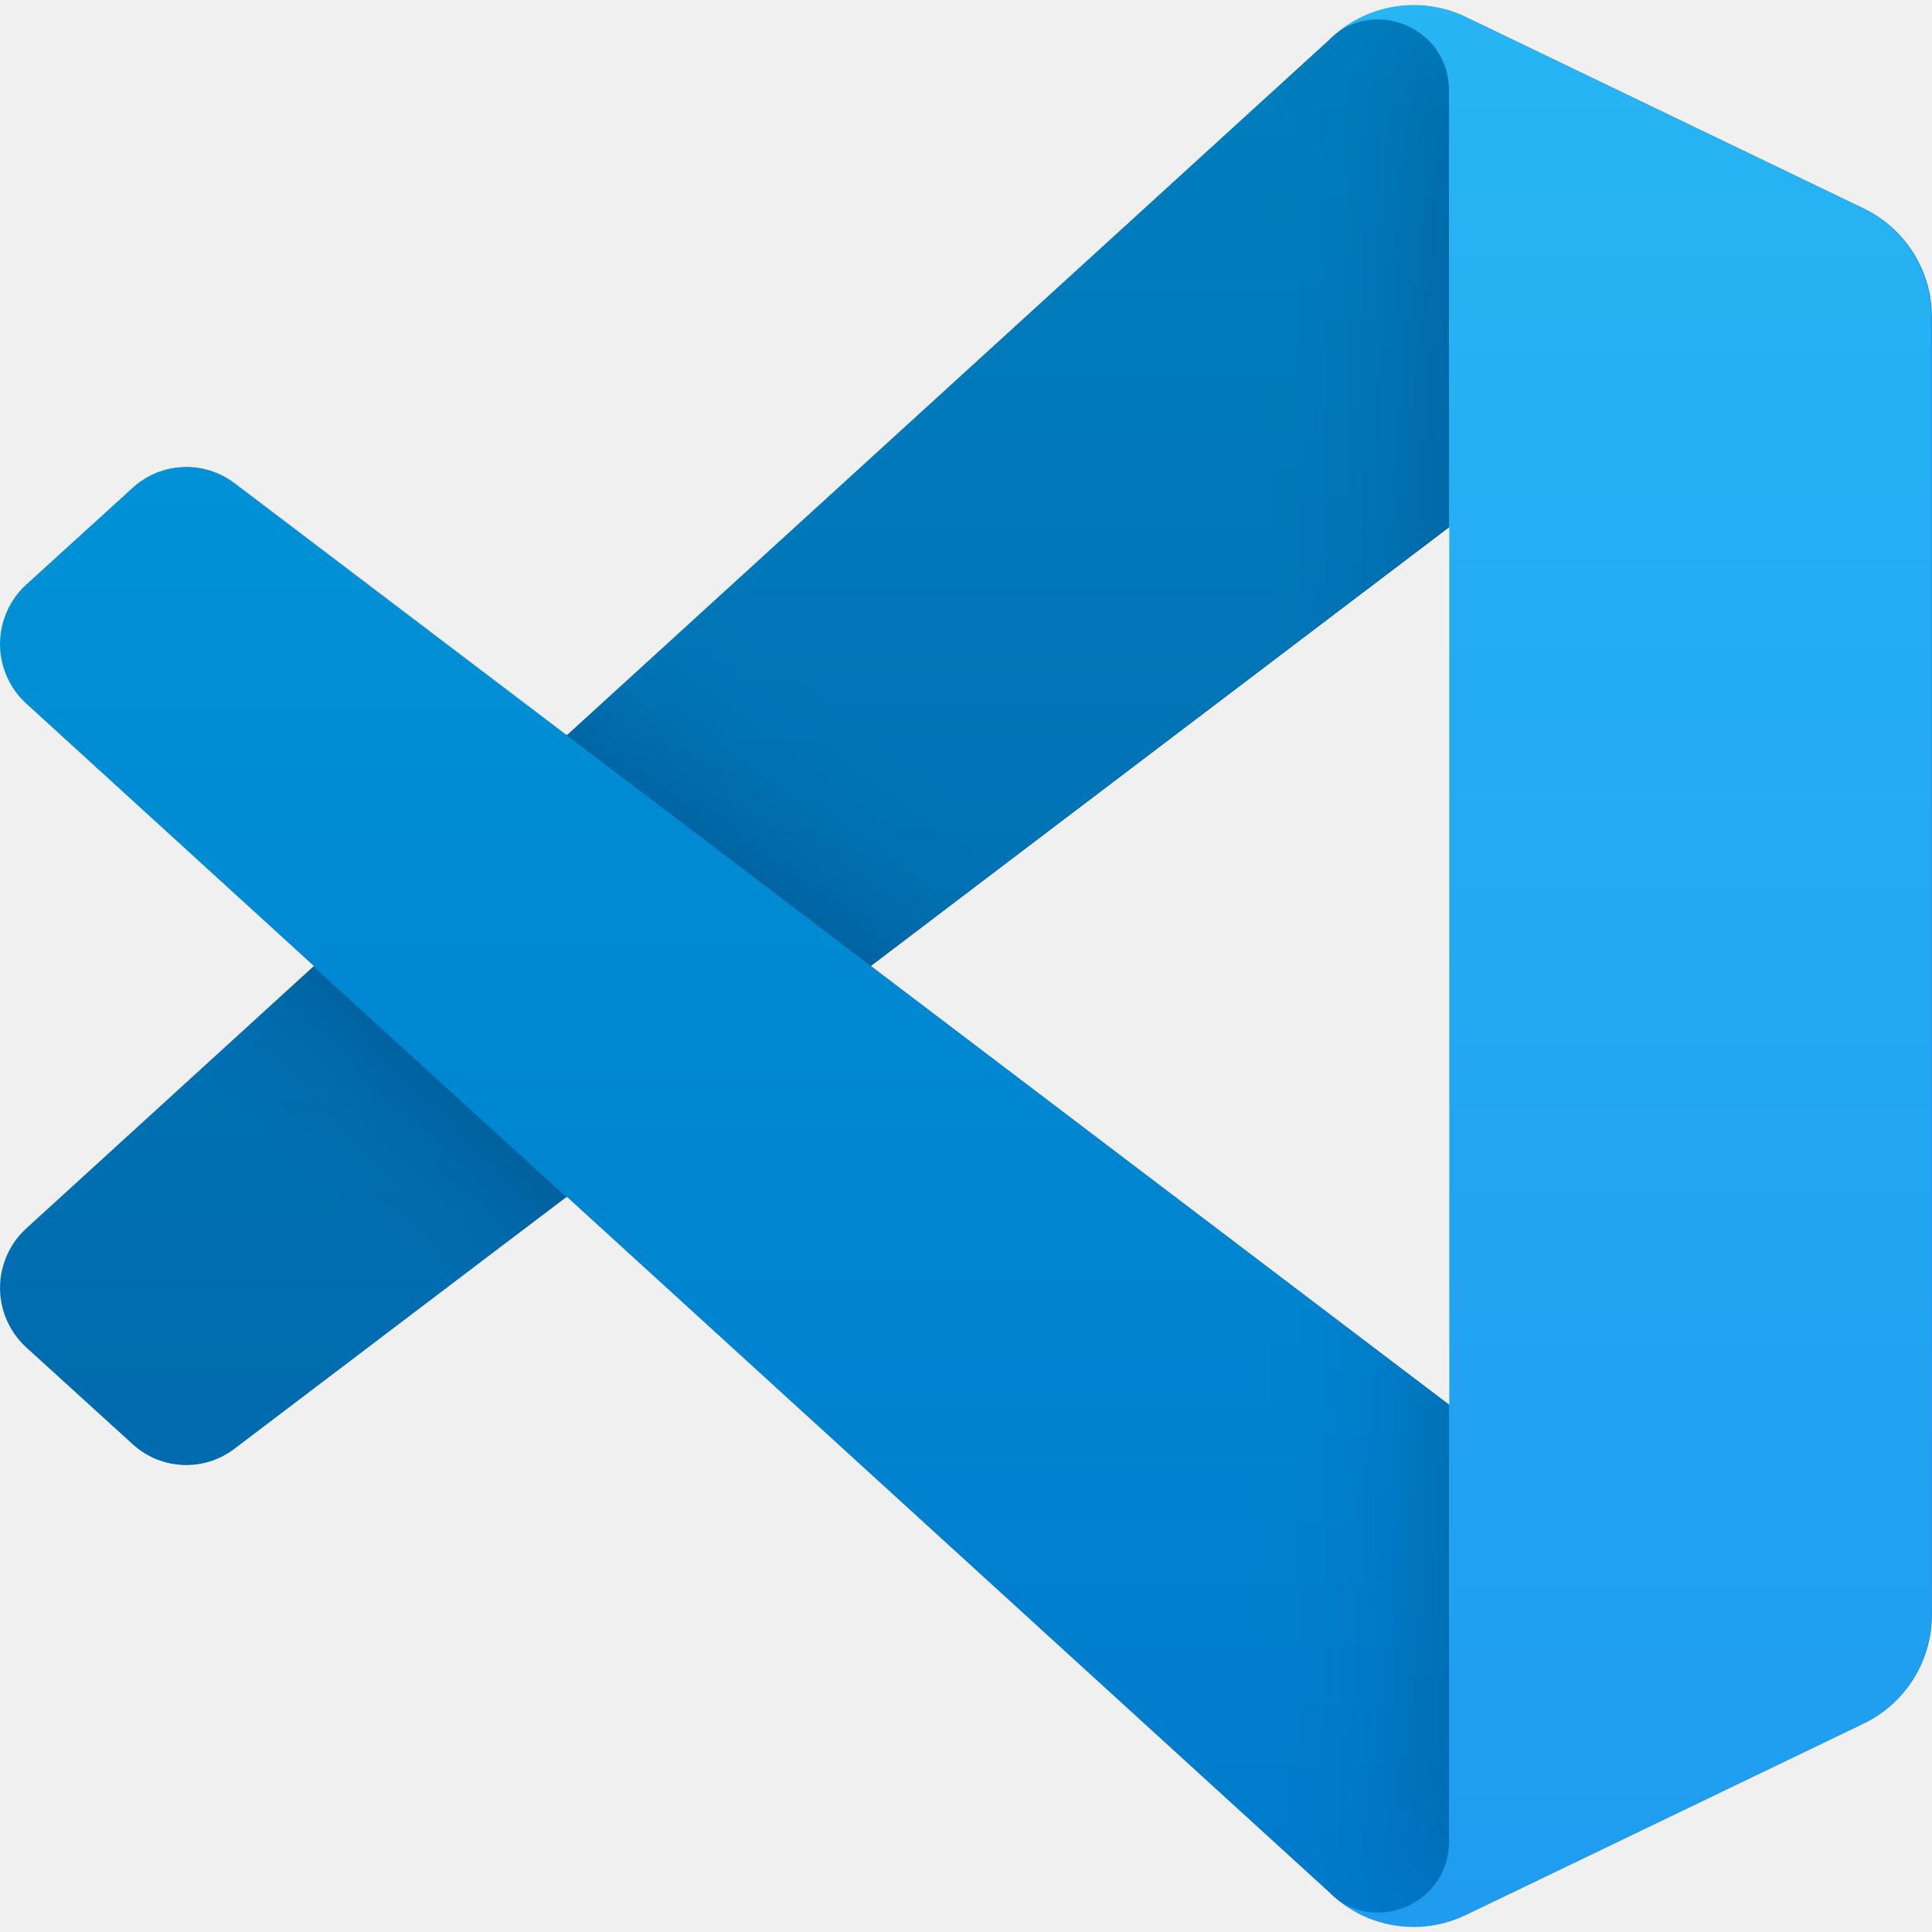
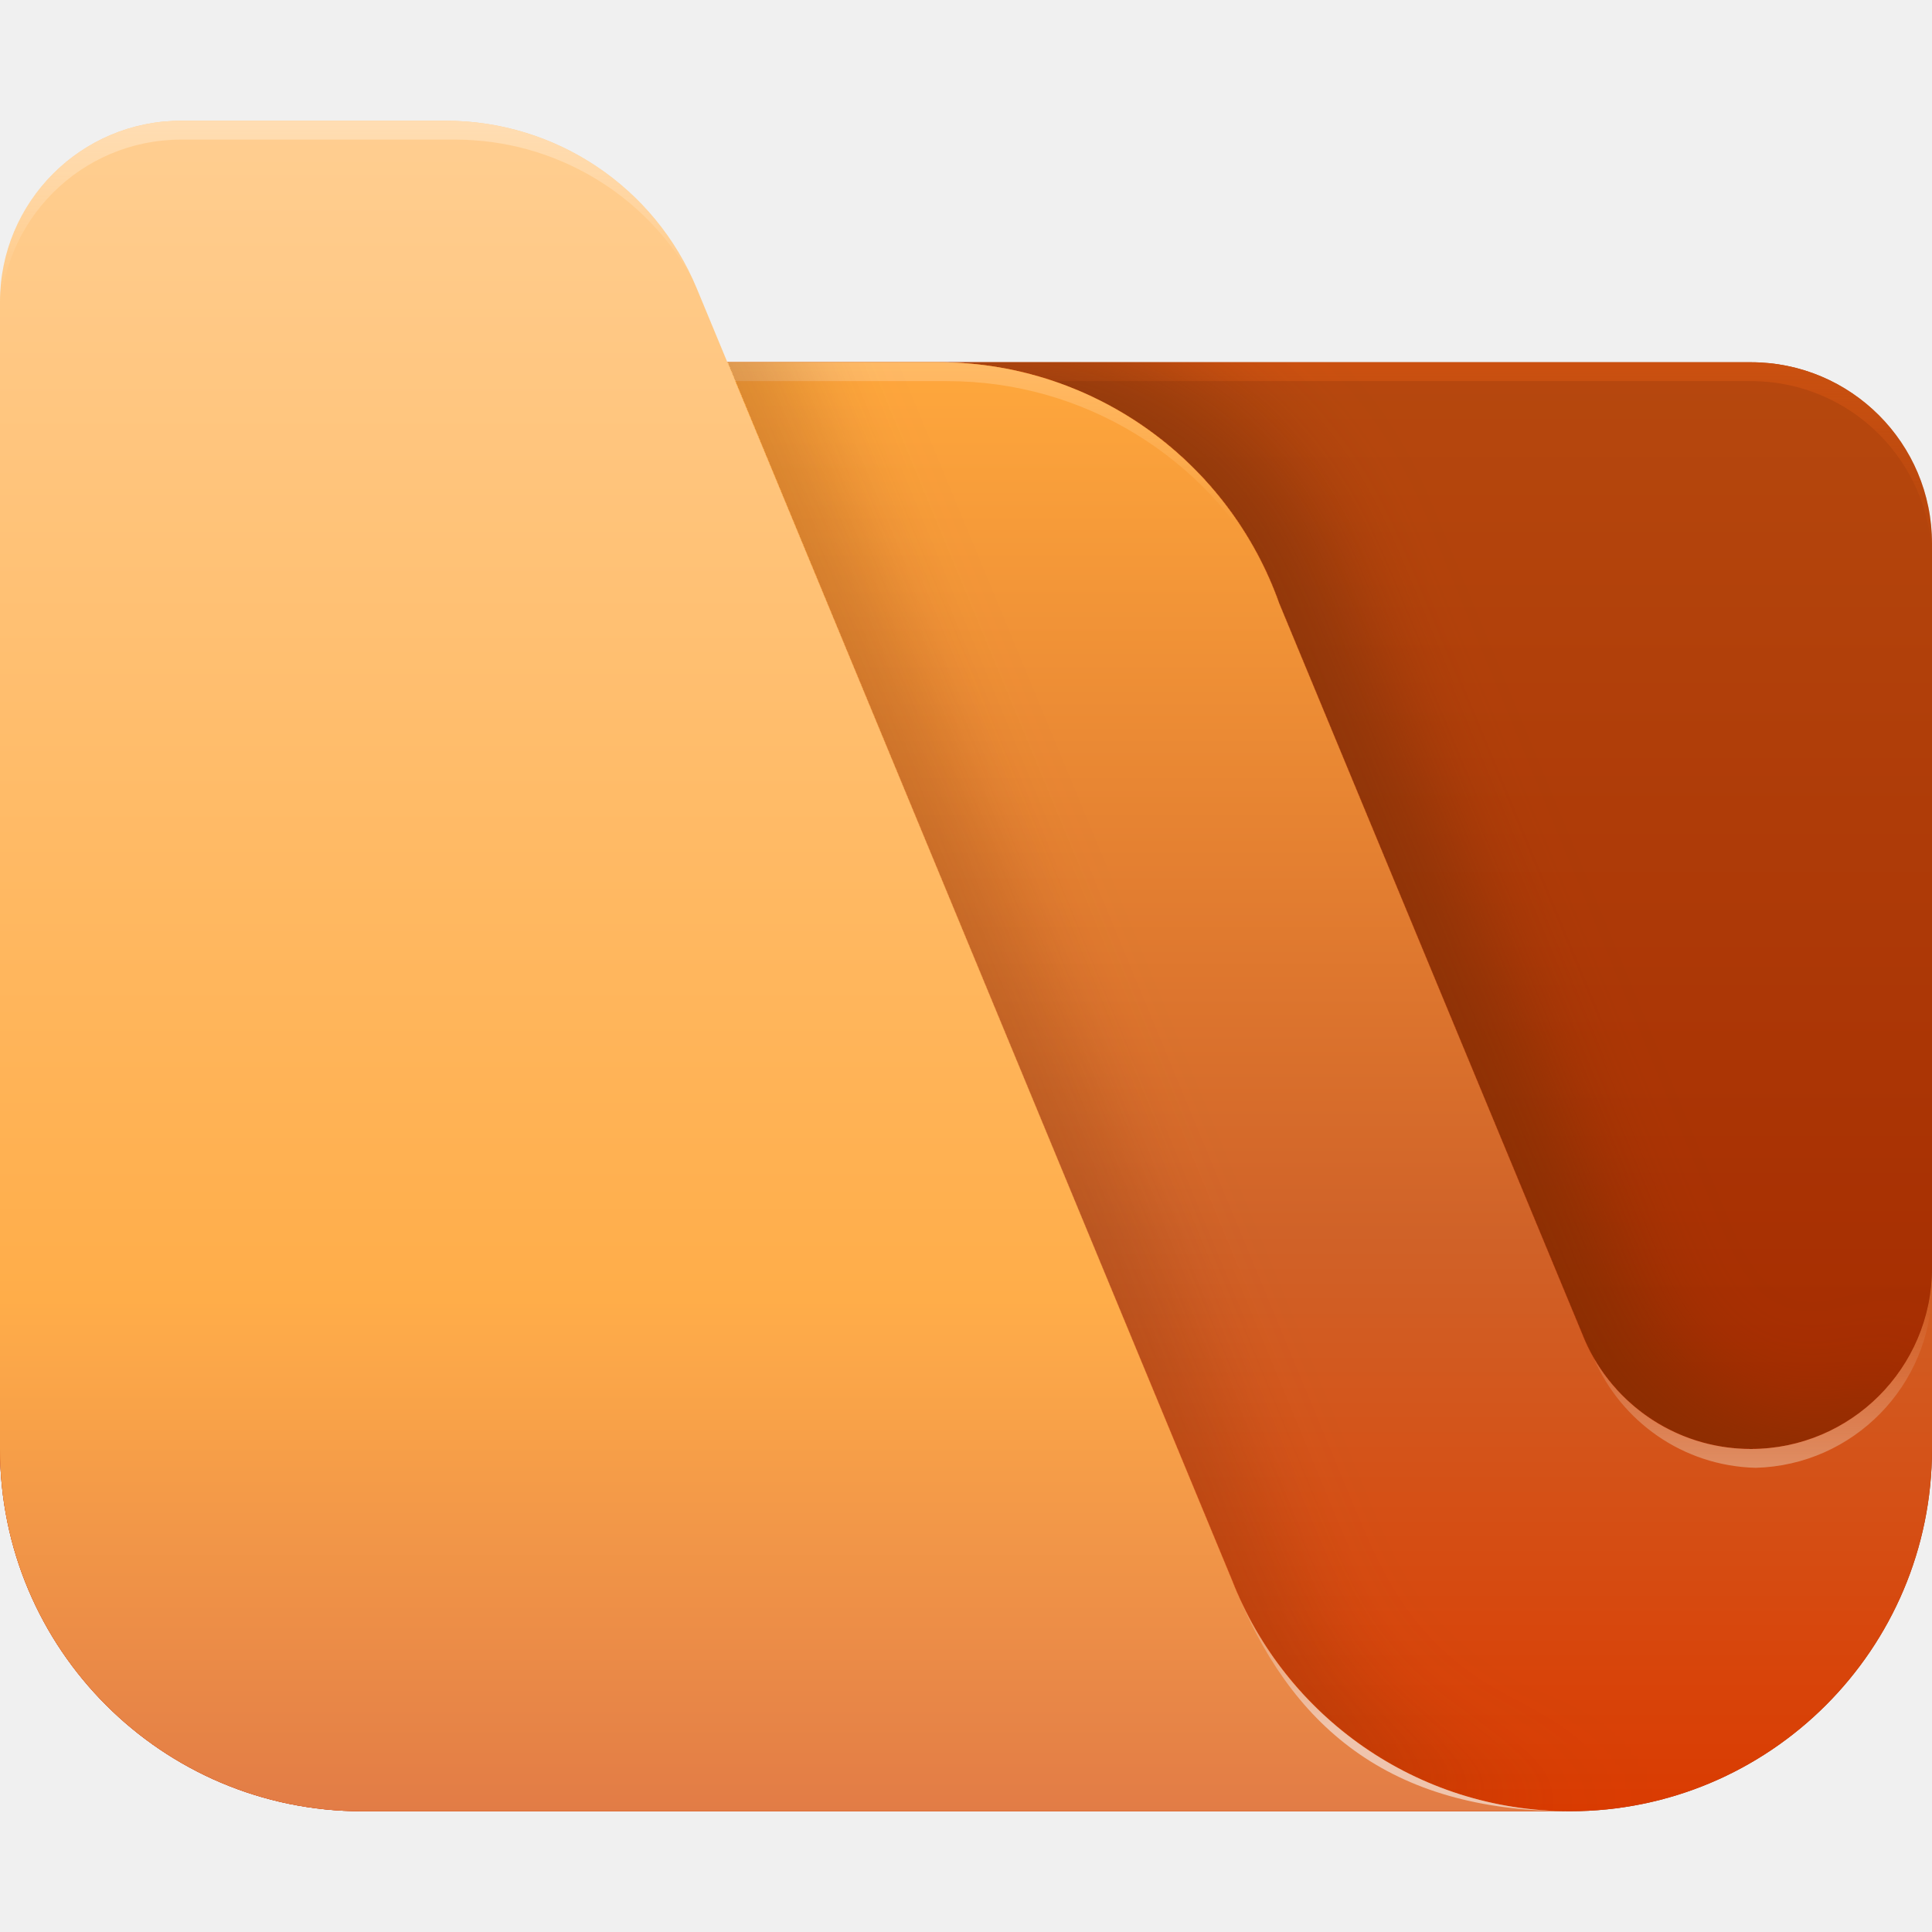
- <svg xmlns="http://www.w3.org/2000/svg" width="100" height="100" fill="none">
-   <mask id="a" width="100" height="100" x="0" y="0" mask-type="alpha" maskUnits="userSpaceOnUse">
-     <path fill="#fff" fill-rule="evenodd" d="M70.912 99.317a6.22 6.22 0 0 0 4.96-.19l20.589-9.907A6.25 6.25 0 0 0 100 83.587V16.413a6.25 6.25 0 0 0-3.54-5.632L75.874.874a6.23 6.23 0 0 0-7.104 1.21L29.355 38.04 12.187 25.01a4.16 4.16 0 0 0-5.318.236l-5.506 5.009a4.17 4.17 0 0 0-.004 6.162L16.247 50 1.36 63.583a4.17 4.17 0 0 0 .004 6.162l5.506 5.01a4.16 4.16 0 0 0 5.318.236l17.168-13.032L68.77 97.917a6.2 6.2 0 0 0 2.143 1.4M75.015 27.3 45.11 50l29.906 22.701z" clip-rule="evenodd" />
-   </mask>
-   <g mask="url(#a)">
-     <path fill="#0065A9" d="M96.461 10.796 75.857.876a6.23 6.23 0 0 0-7.107 1.207l-67.451 61.5a4.167 4.167 0 0 0 .004 6.162l5.51 5.009a4.17 4.17 0 0 0 5.32.236l81.228-61.62c2.725-2.067 6.639-.124 6.639 3.297v-.24a6.25 6.25 0 0 0-3.539-5.63" />
-     <g filter="url(#b)">
-       <path fill="#007ACC" d="m96.461 89.204-20.604 9.92a6.23 6.23 0 0 1-7.107-1.207l-67.451-61.5a4.167 4.167 0 0 1 .004-6.162l5.51-5.009a4.17 4.17 0 0 1 5.32-.236l81.228 61.62c2.725 2.067 6.639.124 6.639-3.297v.24a6.25 6.25 0 0 1-3.539 5.63" />
+ <svg xmlns="http://www.w3.org/2000/svg" width="256" height="256" fill="none">
+   <g clip-path="url(#a)">
+     <path fill="url(#b)" d="M0 72c0-13.255 10.745-24 24-24h208c13.255 0 24 10.745 24 24v120c0 26.51-21.49 48-48 48H48c-26.51 0-48-21.49-48-48z" />
+     <path fill="url(#c)" d="M24 48C10.745 48 0 58.745 0 72v2.5c0-13.255 10.745-24 24-24h208c13.255 0 24 10.745 24 24V72c0-13.255-10.745-24-24-24z" />
+     <mask id="e" width="132" height="144" x="124" y="48" maskUnits="userSpaceOnUse" style="mask-type:alpha">
+       <path fill="#fff" d="M256 167.901v-.003.102c0 13.255-10.745 24-24 24-10.185 0-18.888-6.344-22.373-15.296l-40.123-96.746C162.903 61.337 145.134 48 124.25 48H232c13.255 0 24 10.745 24 24z" />
+     </mask>
+     <g filter="url(#d)" mask="url(#e)" opacity=".5" style="mix-blend-mode:darken">
+       <path fill="#411200" d="M24 48C10.745 48 0 58.745 0 72v120c0 26.51 21.49 48 48 48h160c26.509 0 48-21.49 48-48v-24.102.102c0 13.255-10.745 24-24 24-10.185 0-18.888-6.344-22.373-15.296l-40.123-96.746C162.903 61.337 145.134 48 124.25 48z" />
    </g>
-     <g filter="url(#c)">
-       <path fill="#1F9CF0" d="M75.858 99.126a6.23 6.23 0 0 1-7.108-1.21c2.306 2.307 6.25.674 6.25-2.588V4.672c0-3.262-3.944-4.895-6.25-2.589a6.23 6.23 0 0 1 7.108-1.21l20.6 9.908A6.25 6.25 0 0 1 100 16.413v67.174a6.25 6.25 0 0 1-3.541 5.633z" />
+     <path fill="url(#f)" d="M24 48C10.745 48 0 58.745 0 72v120c0 26.51 21.49 48 48 48h160c26.509 0 48-21.49 48-48v-24.102.102c0 13.255-10.745 24-24 24-10.185 0-18.888-6.344-22.373-15.296l-40.123-96.746C162.903 61.337 145.134 48 124.25 48z" />
+     <path fill="url(#g)" d="M13.322 50.5C16.538 48.9 20.164 48 24 48h100.25c19.302 0 35.943 11.393 43.565 27.821C159.72 60.75 143.806 50.5 125.5 50.5z" />
+     <path fill="url(#i)" d="M255.999 178.166v-7.575.011-.204.012-2.345L256 168l-.001-.065v-.037.204C255.944 181.31 245.22 192 232 192c-8.904 0-16.675-4.848-20.818-12.049 3.592 8.375 11.812 14.295 21.443 14.541 12.932-.331 23.32-10.891 23.374-23.89z" />
+     <mask id="k" width="161" height="192" x="96" y="48" maskUnits="userSpaceOnUse" style="mask-type:alpha">
+       <path fill="#cd2121" d="M208.001 240c26.509 0 48-21.49 48-48v-24.102.204c-.056 13.208-10.78 23.898-24 23.898-10.185 0-18.888-6.344-22.373-15.296l-40.123-96.746C162.903 61.337 145.135 48 124.251 48H96.379l66.866 161.382C170.208 227.3 187.621 240 208.001 240" />
+     </mask>
+     <g filter="url(#j)" mask="url(#k)" opacity=".25" style="mix-blend-mode:darken">
+       <path fill="#712d09" d="M59.068 16a36 36 0 0 1 33.258 22.22l70.918 171.162C170.208 227.3 187.621 240 208 240H48c-26.51 0-48-21.49-48-48V40c0-13.255 10.745-24 24-24z" />
    </g>
-     <path fill="url(#d)" fill-rule="evenodd" d="M70.851 99.317a6.22 6.22 0 0 0 4.96-.19L96.4 89.22a6.25 6.25 0 0 0 3.54-5.633V16.413a6.25 6.25 0 0 0-3.54-5.632L75.812.874a6.23 6.23 0 0 0-7.104 1.21L29.294 38.04 12.126 25.01a4.16 4.16 0 0 0-5.317.236l-5.507 5.009a4.17 4.17 0 0 0-.004 6.162L16.186 50 1.298 63.583a4.17 4.17 0 0 0 .004 6.162l5.507 5.009a4.16 4.16 0 0 0 5.317.236l17.168-13.03 39.414 35.958a6.2 6.2 0 0 0 2.143 1.4M74.954 27.3 45.048 50l29.906 22.701z" clip-rule="evenodd" opacity=".25" style="mix-blend-mode:overlay" />
+     <path fill="url(#l)" d="M59.068 16a36 36 0 0 1 33.258 22.22l70.918 171.162C170.208 227.3 187.621 240 208 240H48c-26.51 0-48-21.49-48-48V40c0-13.255 10.745-24 24-24z" />
+     <path fill="url(#m)" d="M59.068 16a36 36 0 0 1 32.796 21.154A36 36 0 0 0 60.318 18.5H24c-13.255 0-24 10.745-24 24V40c0-13.255 10.745-24 24-24z" />
+     <path fill="url(#n)" d="M163.353 209.659C170.387 227.43 187.726 240 208 240c-24.013 0-37.124-11.266-44.647-30.341" />
  </g>
  <defs>
-     <filter id="b" width="116.727" height="92.246" x="-8.394" y="15.829" color-interpolation-filters="sRGB" filterUnits="userSpaceOnUse">
+     <linearGradient id="b" x1="128" x2="128" y1="48" y2="240" gradientUnits="userSpaceOnUse">
+       <stop stop-color="#b6480e" />
+       <stop offset=".703" stop-color="#a62d01" />
+     </linearGradient>
+     <linearGradient id="c" x1="128" x2="128" y1="48" y2="74.5" gradientUnits="userSpaceOnUse">
+       <stop stop-color="#ca5010" />
+       <stop offset="1" stop-color="#ca5010" stop-opacity="0" />
+     </linearGradient>
+     <linearGradient id="f" x1="0" x2="0" y1="48" y2="240" gradientUnits="userSpaceOnUse">
+       <stop stop-color="#ffa83d" />
+       <stop offset=".6" stop-color="#d06228" />
+       <stop offset="1" stop-color="#da3b01" />
+     </linearGradient>
+     <linearGradient id="g" x1="134.661" x2="134.661" y1="48" y2="194.492" gradientUnits="userSpaceOnUse">
+       <stop stop-color="#ffba66" />
+       <stop offset=".15" stop-color="#ffba66" stop-opacity="0" />
+       <stop offset=".85" stop-color="#df8e64" stop-opacity="0" />
+       <stop offset="1" stop-color="#df8e64" />
+     </linearGradient>
+     <linearGradient id="i" x1="134.661" x2="134.661" y1="48" y2="194.492" gradientUnits="userSpaceOnUse">
+       <stop stop-color="#ffba66" />
+       <stop offset=".15" stop-color="#ffba66" stop-opacity="0" />
+       <stop offset=".85" stop-color="#df8e64" stop-opacity="0" />
+       <stop offset="1" stop-color="#df8e64" />
+     </linearGradient>
+     <linearGradient id="l" x1="0" x2="0" y1="16" y2="240" gradientUnits="userSpaceOnUse">
+       <stop stop-color="#ffce91" />
+       <stop offset=".697" stop-color="#ffad49" />
+       <stop offset="1" stop-color="#e27c46" />
+     </linearGradient>
+     <linearGradient id="m" x1="104" x2="104" y1="16" y2="240" gradientUnits="userSpaceOnUse">
+       <stop stop-color="#ffddb3" />
+       <stop offset=".101" stop-color="#ffddb3" stop-opacity="0" />
+       <stop offset=".85" stop-color="#efc4ad" stop-opacity="0" />
+       <stop offset=".95" stop-color="#efc4ad" />
+     </linearGradient>
+     <linearGradient id="n" x1="104" x2="104" y1="16" y2="240" gradientUnits="userSpaceOnUse">
+       <stop stop-color="#ffddb3" />
+       <stop offset=".101" stop-color="#ffddb3" stop-opacity="0" />
+       <stop offset=".85" stop-color="#efc4ad" stop-opacity="0" />
+       <stop offset=".95" stop-color="#efc4ad" />
+     </linearGradient>
+     <filter id="d" width="280" height="216" x="-4" y="32" color-interpolation-filters="sRGB" filterUnits="userSpaceOnUse">
      <feFlood flood-opacity="0" result="BackgroundImageFix" />
-       <feColorMatrix in="SourceAlpha" values="0 0 0 0 0 0 0 0 0 0 0 0 0 0 0 0 0 0 127 0" />
-       <feOffset />
-       <feGaussianBlur stdDeviation="4.167" />
-       <feColorMatrix values="0 0 0 0 0 0 0 0 0 0 0 0 0 0 0 0 0 0 0.25 0" />
-       <feBlend in2="BackgroundImageFix" mode="overlay" result="effect1_dropShadow" />
-       <feBlend in="SourceGraphic" in2="effect1_dropShadow" result="shape" />
+       <feColorMatrix in="SourceAlpha" result="hardAlpha" values="0 0 0 0 0 0 0 0 0 0 0 0 0 0 0 0 0 0 127 0" />
+       <feOffset dx="8" dy="-4" />
+       <feGaussianBlur stdDeviation="6" />
+       <feComposite in2="hardAlpha" operator="out" />
+       <feColorMatrix values="0 0 0 0 0.443 0 0 0 0 0.176 0 0 0 0 0.035 0 0 0 1 0" />
+       <feBlend in2="BackgroundImageFix" result="effect1_dropShadow_5178_1150" />
+       <feBlend in="SourceGraphic" in2="effect1_dropShadow_5178_1150" result="shape" />
    </filter>
-     <filter id="c" width="47.917" height="116.151" x="60.417" y="-8.076" color-interpolation-filters="sRGB" filterUnits="userSpaceOnUse">
+     <filter id="j" width="232" height="248" x="-4" y="4" color-interpolation-filters="sRGB" filterUnits="userSpaceOnUse">
      <feFlood flood-opacity="0" result="BackgroundImageFix" />
-       <feColorMatrix in="SourceAlpha" values="0 0 0 0 0 0 0 0 0 0 0 0 0 0 0 0 0 0 127 0" />
-       <feOffset />
-       <feGaussianBlur stdDeviation="4.167" />
-       <feColorMatrix values="0 0 0 0 0 0 0 0 0 0 0 0 0 0 0 0 0 0 0.25 0" />
-       <feBlend in2="BackgroundImageFix" mode="overlay" result="effect1_dropShadow" />
-       <feBlend in="SourceGraphic" in2="effect1_dropShadow" result="shape" />
+       <feColorMatrix in="SourceAlpha" result="hardAlpha" values="0 0 0 0 0 0 0 0 0 0 0 0 0 0 0 0 0 0 127 0" />
+       <feOffset dx="8" />
+       <feGaussianBlur stdDeviation="6" />
+       <feComposite in2="hardAlpha" operator="out" />
+       <feColorMatrix values="0 0 0 0 0.443 0 0 0 0 0.176 0 0 0 0 0.035 0 0 0 1 0" />
+       <feBlend in2="BackgroundImageFix" result="effect1_dropShadow_5178_1150" />
+       <feBlend in="SourceGraphic" in2="effect1_dropShadow_5178_1150" result="shape" />
    </filter>
-     <linearGradient id="d" x1="49.939" x2="49.939" y1=".258" y2="99.742" gradientUnits="userSpaceOnUse">
-       <stop stop-color="#fff" />
-       <stop offset="1" stop-color="#fff" stop-opacity="0" />
-     </linearGradient>
+     <clipPath id="a">
+       <path fill="#fff" d="M0 0h256v256H0z" />
+     </clipPath>
  </defs>
</svg>
